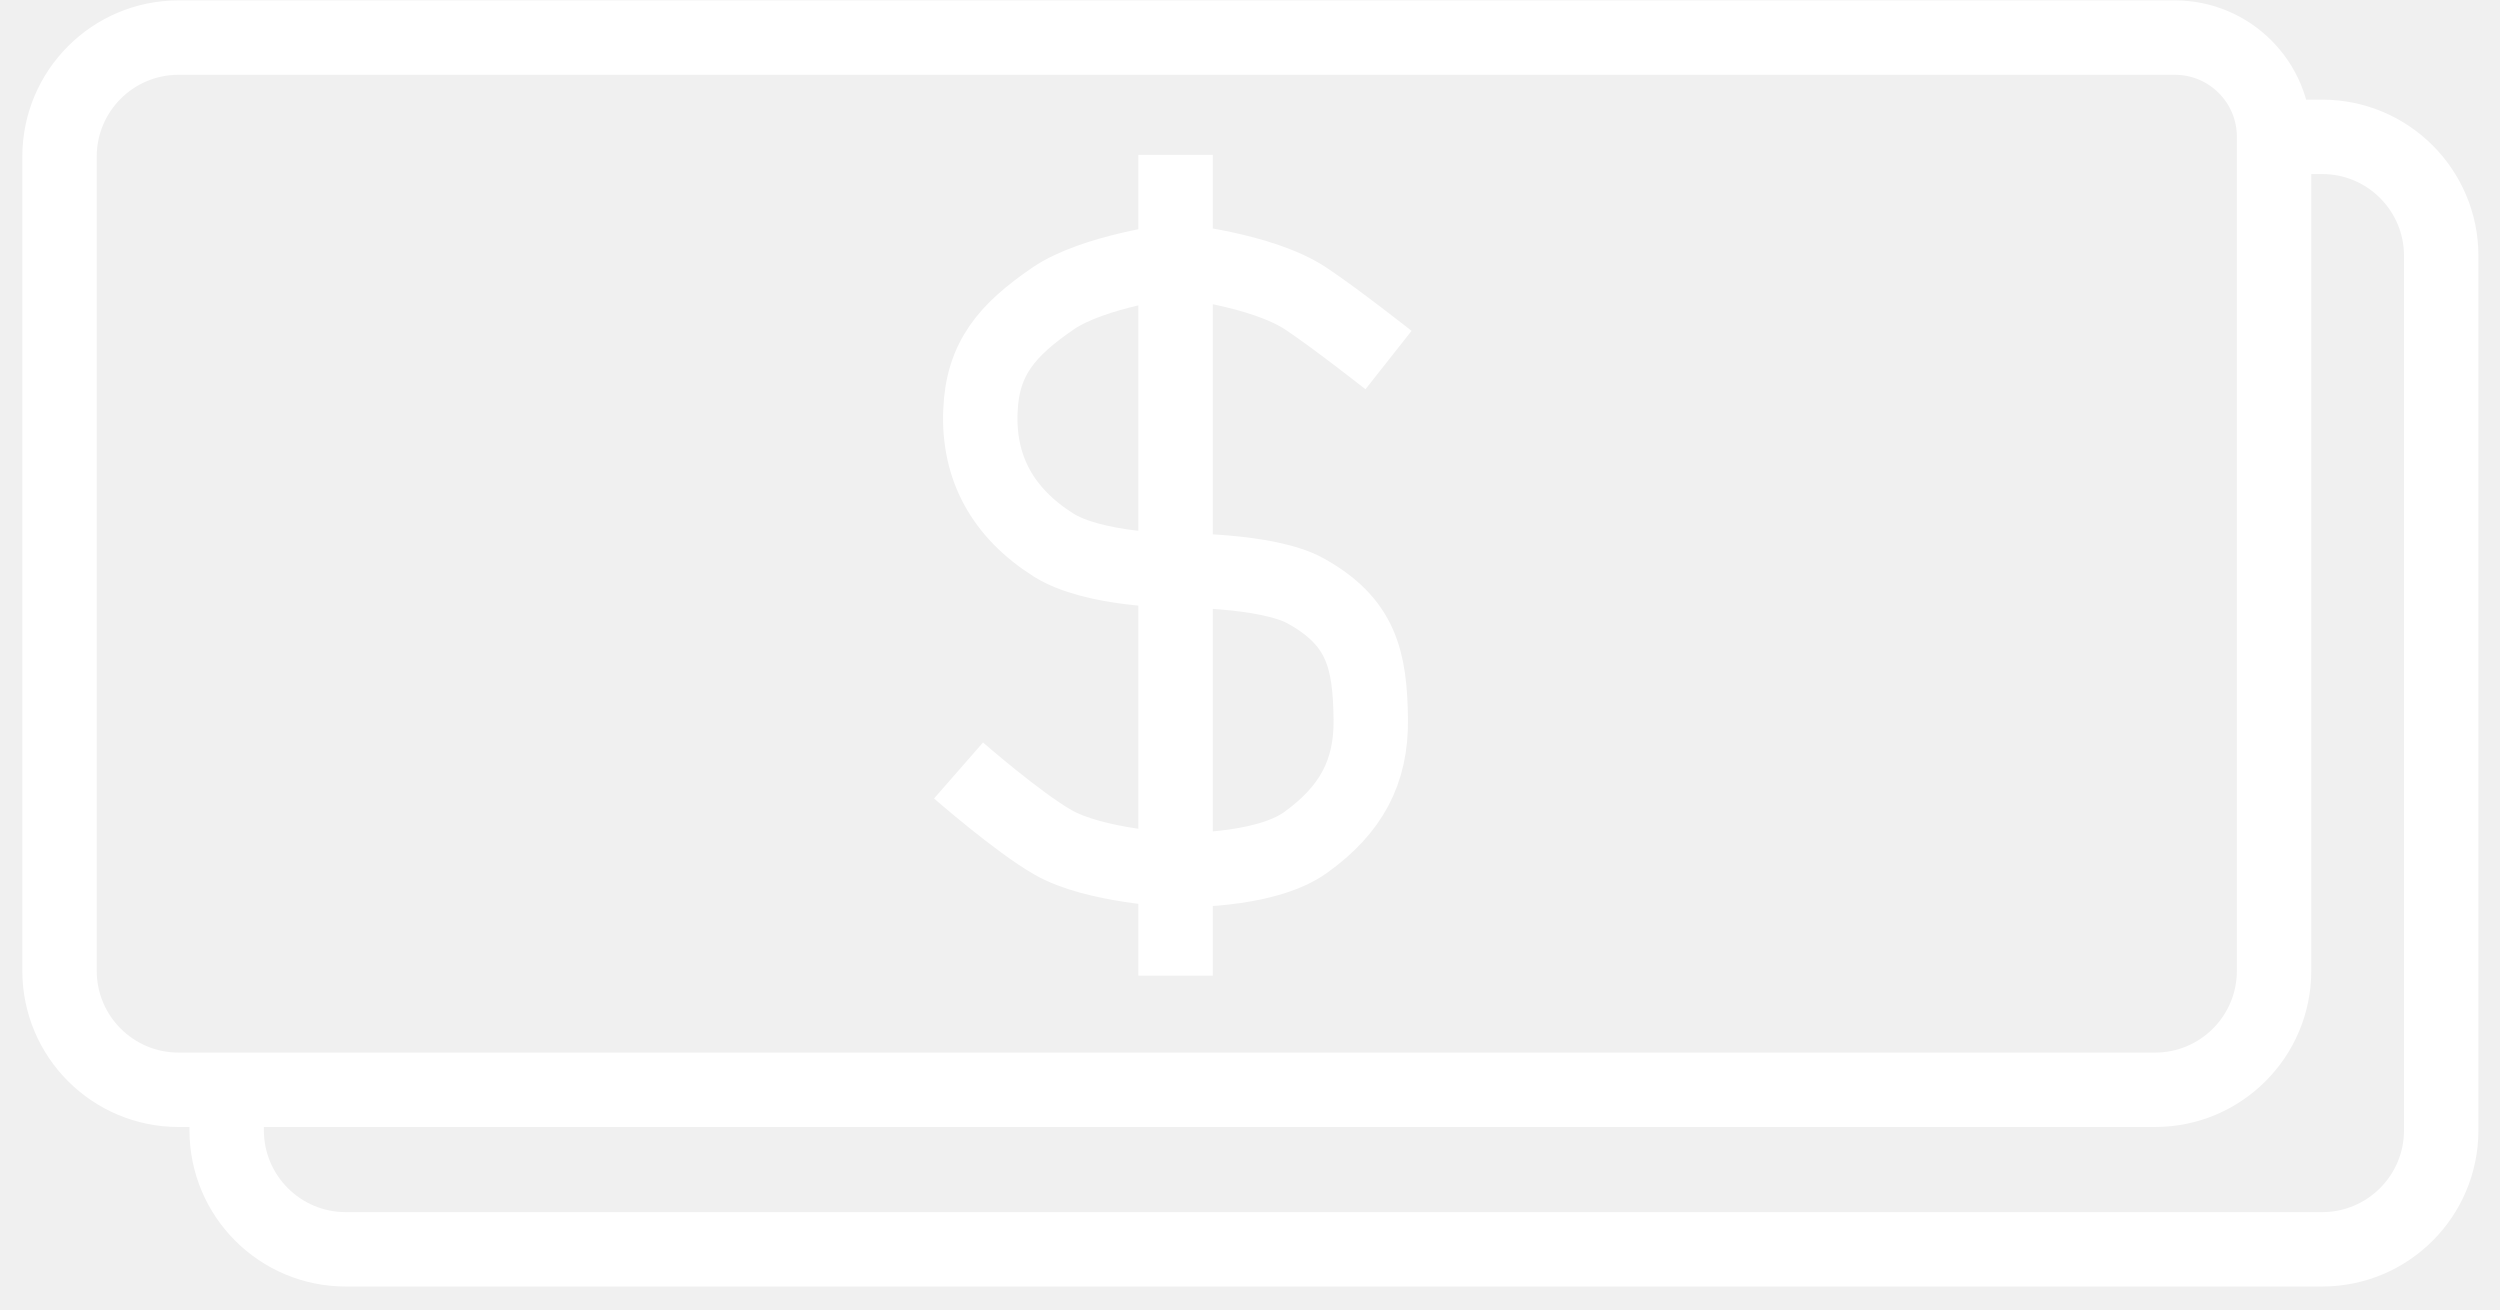
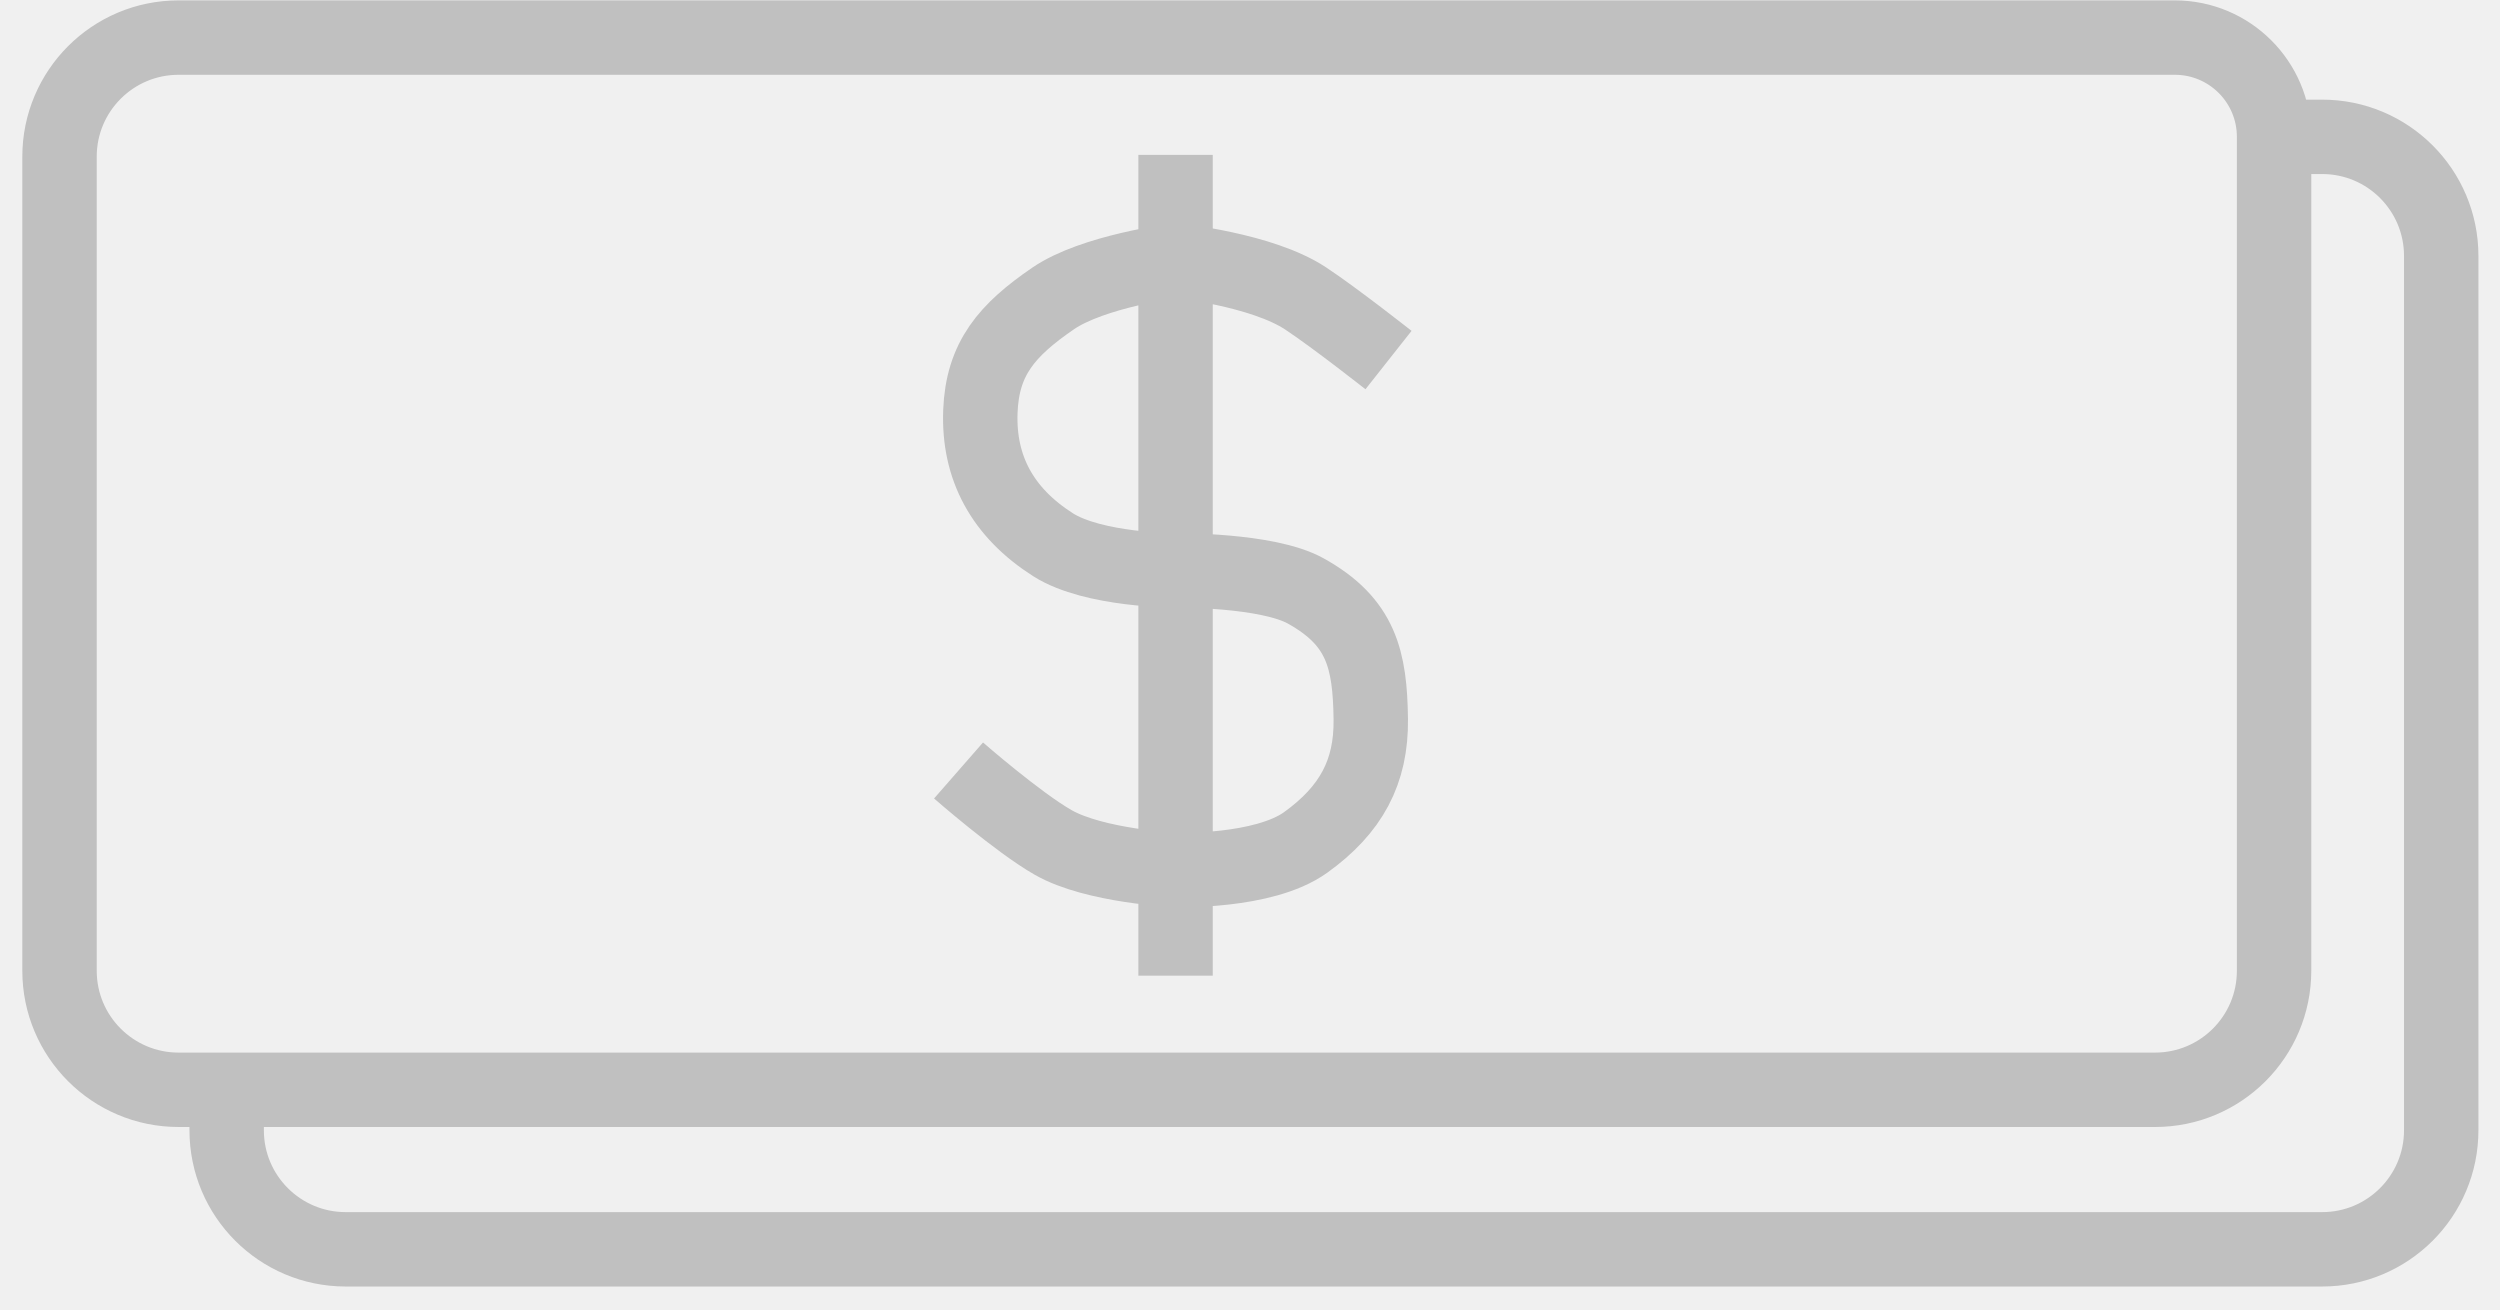
<svg xmlns="http://www.w3.org/2000/svg" width="84" height="44" viewBox="0 0 84 44" fill="none">
-   <path d="M39.499 19.166C39.499 19.166 42.573 19.134 43.871 19.855C45.742 20.893 46.032 22.155 46.058 24.165C46.08 25.942 45.393 27.21 43.871 28.305C42.452 29.326 39.499 29.23 39.499 29.23M39.499 19.166V8.756M39.499 19.166V29.23M39.499 19.166C39.499 19.166 36.739 19.166 35.384 18.304C33.687 17.224 32.868 15.719 32.941 13.822C33.009 12.044 33.833 11.092 35.384 10.029C36.726 9.11 39.499 8.756 39.499 8.756M32.207 25.888C32.207 25.888 34.194 27.625 35.384 28.305C36.789 29.107 39.499 29.23 39.499 29.23M46.654 12.098C46.654 12.098 44.88 10.698 43.871 10.029C42.394 9.051 39.499 8.756 39.499 8.756M39.499 8.756V5.203M39.499 29.23V32.783" stroke="white" stroke-width="2.5" />
-   <path d="M7.616 36.617H72.409C74.618 36.617 76.409 34.827 76.409 32.617V4.598M7.616 36.617H6C3.791 36.617 2 34.827 2 32.617V5.263C2 3.054 3.791 1.263 6 1.263H73.074C74.916 1.263 76.409 2.756 76.409 4.598V4.598M7.616 36.617V37.977C7.616 40.186 9.407 41.977 11.616 41.977H78.025C80.234 41.977 82.025 40.186 82.025 37.977V8.598C82.025 6.389 80.234 4.598 78.025 4.598H76.409" stroke="white" stroke-width="2.5" />
+   <path d="M39.499 19.166C39.499 19.166 42.573 19.134 43.871 19.855C45.742 20.893 46.032 22.155 46.058 24.165C46.08 25.942 45.393 27.21 43.871 28.305C42.452 29.326 39.499 29.23 39.499 29.23M39.499 19.166V8.756M39.499 19.166V29.23M39.499 19.166C39.499 19.166 36.739 19.166 35.384 18.304C33.687 17.224 32.868 15.719 32.941 13.822C33.009 12.044 33.833 11.092 35.384 10.029C36.726 9.11 39.499 8.756 39.499 8.756M32.207 25.888C32.207 25.888 34.194 27.625 35.384 28.305C36.789 29.107 39.499 29.23 39.499 29.23M46.654 12.098C46.654 12.098 44.88 10.698 43.871 10.029C42.394 9.051 39.499 8.756 39.499 8.756M39.499 8.756V5.203M39.499 29.23V32.783" stroke="#C0C0C0" stroke-width="2.5" />
+   <path d="M7.616 36.617H72.409C74.618 36.617 76.409 34.827 76.409 32.617V4.598M7.616 36.617H6C3.791 36.617 2 34.827 2 32.617V5.263C2 3.054 3.791 1.263 6 1.263H73.074C74.916 1.263 76.409 2.756 76.409 4.598V4.598M7.616 36.617V37.977C7.616 40.186 9.407 41.977 11.616 41.977H78.025C80.234 41.977 82.025 40.186 82.025 37.977V8.598C82.025 6.389 80.234 4.598 78.025 4.598H76.409" stroke="#C0C0C0" stroke-width="2.5" />
</svg>
